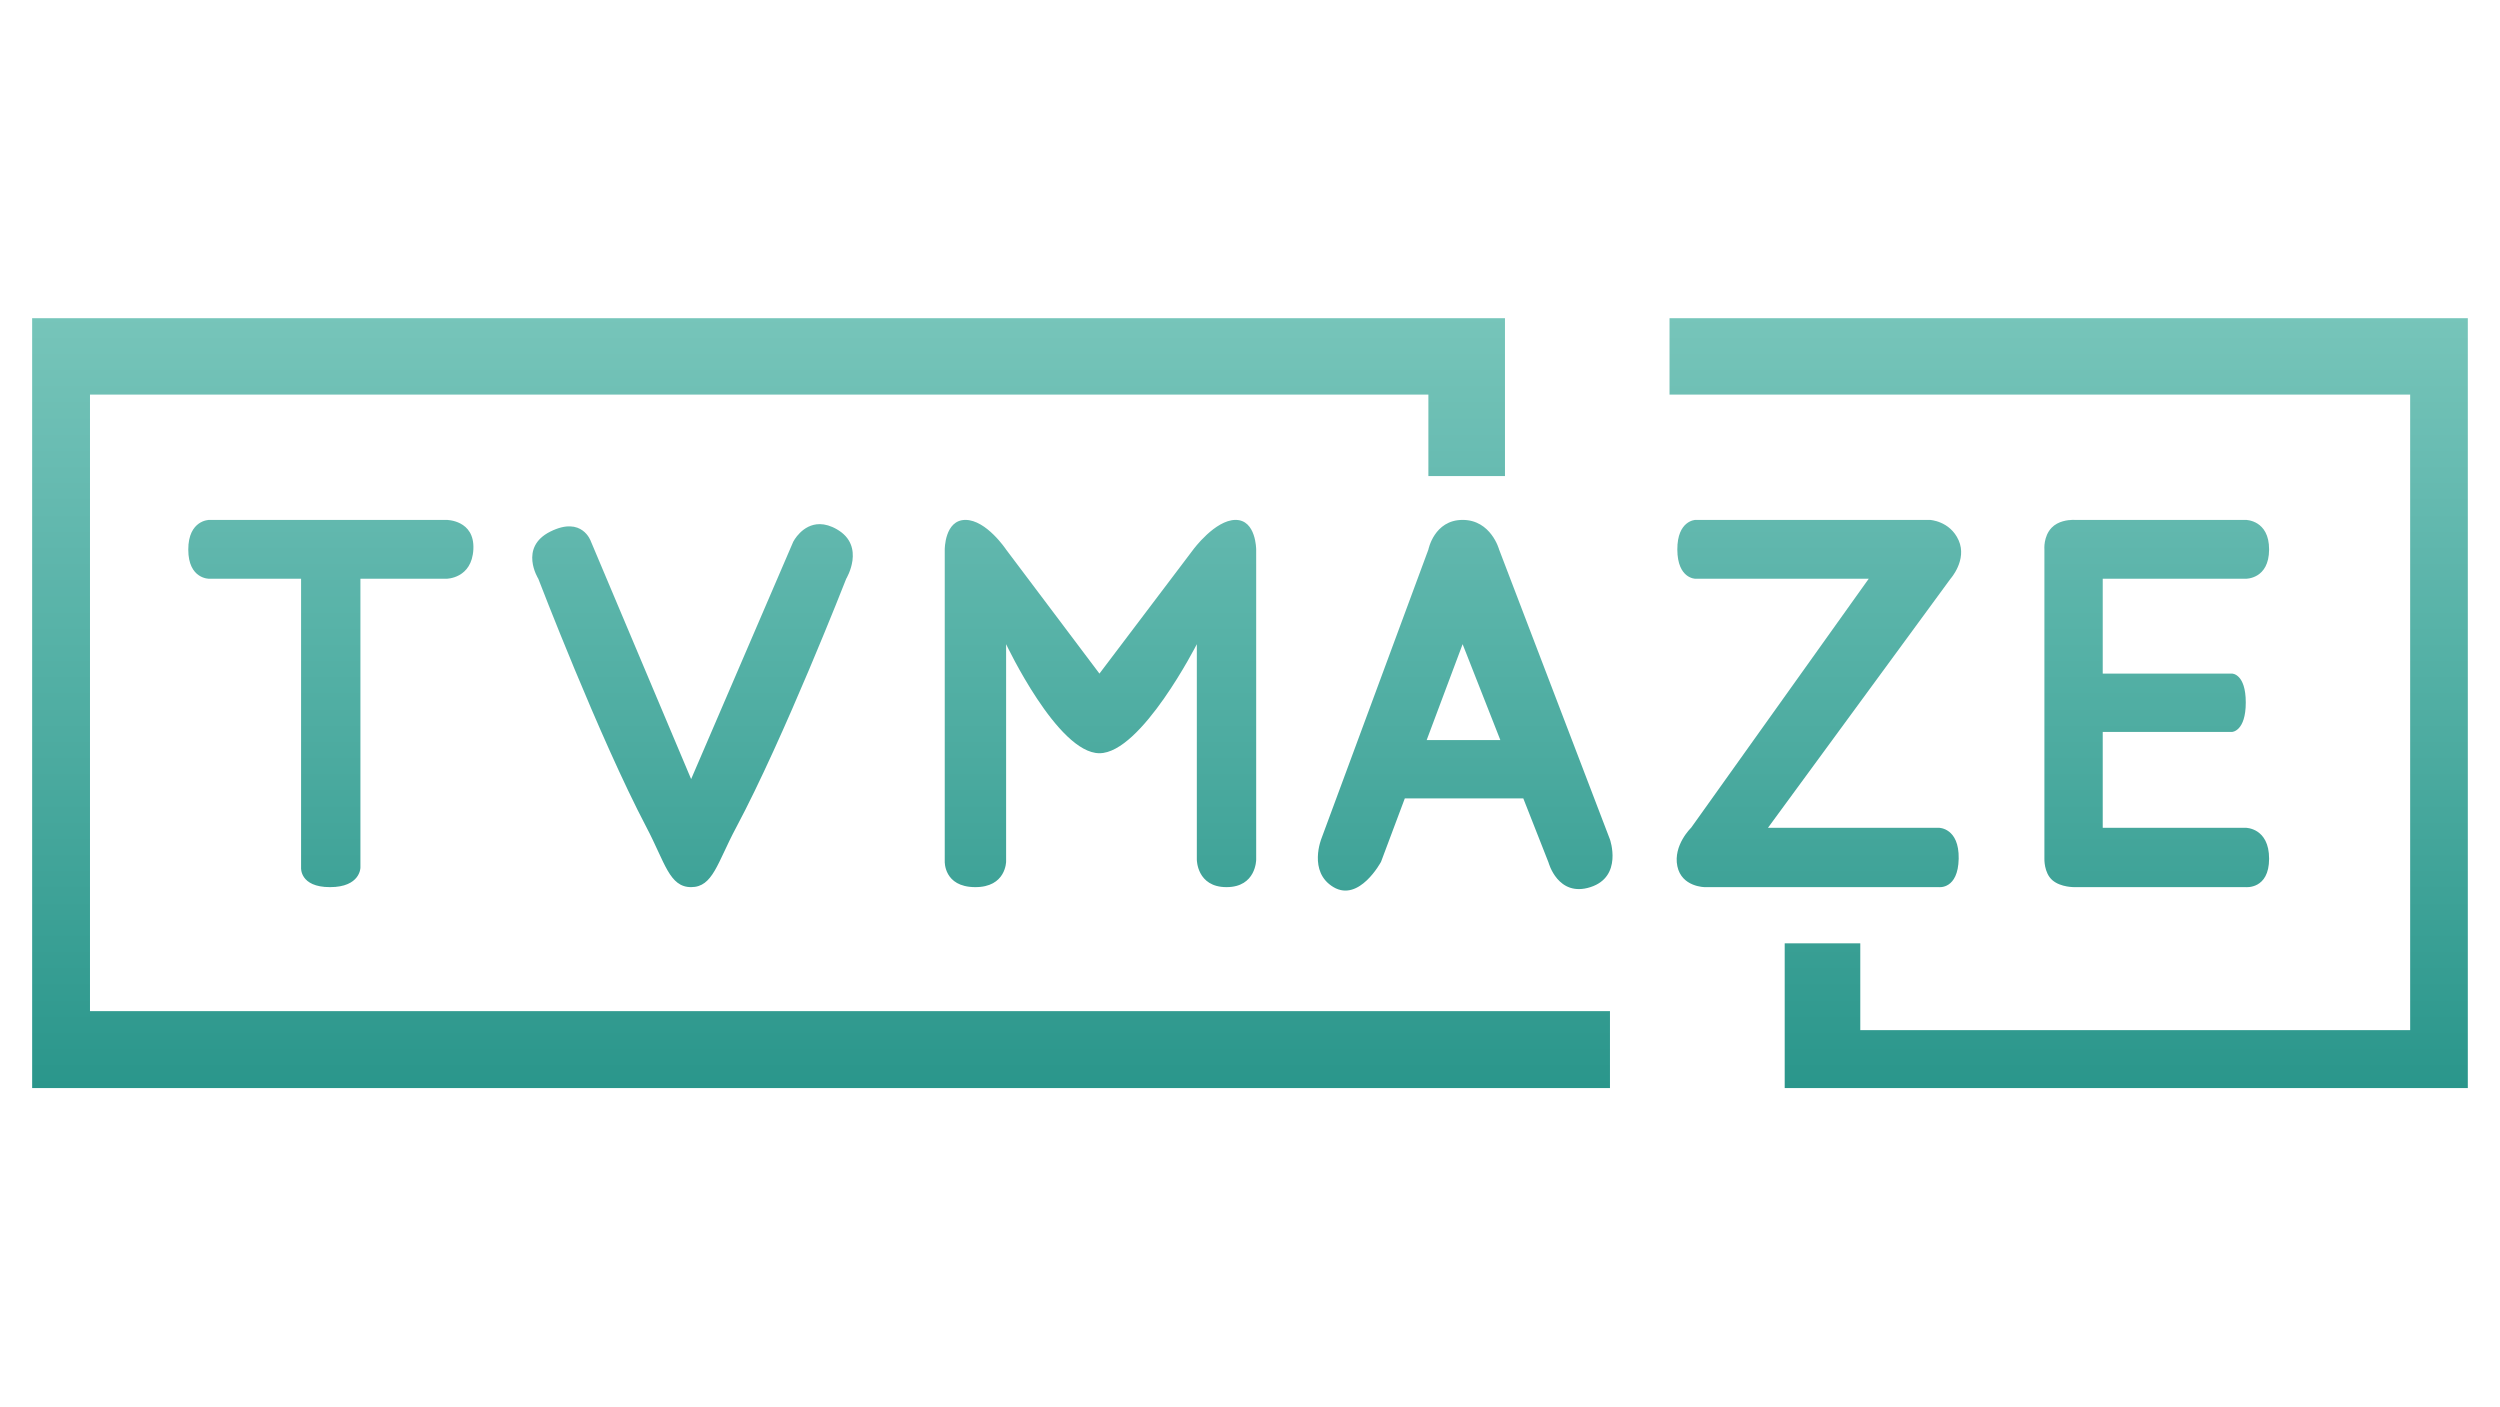
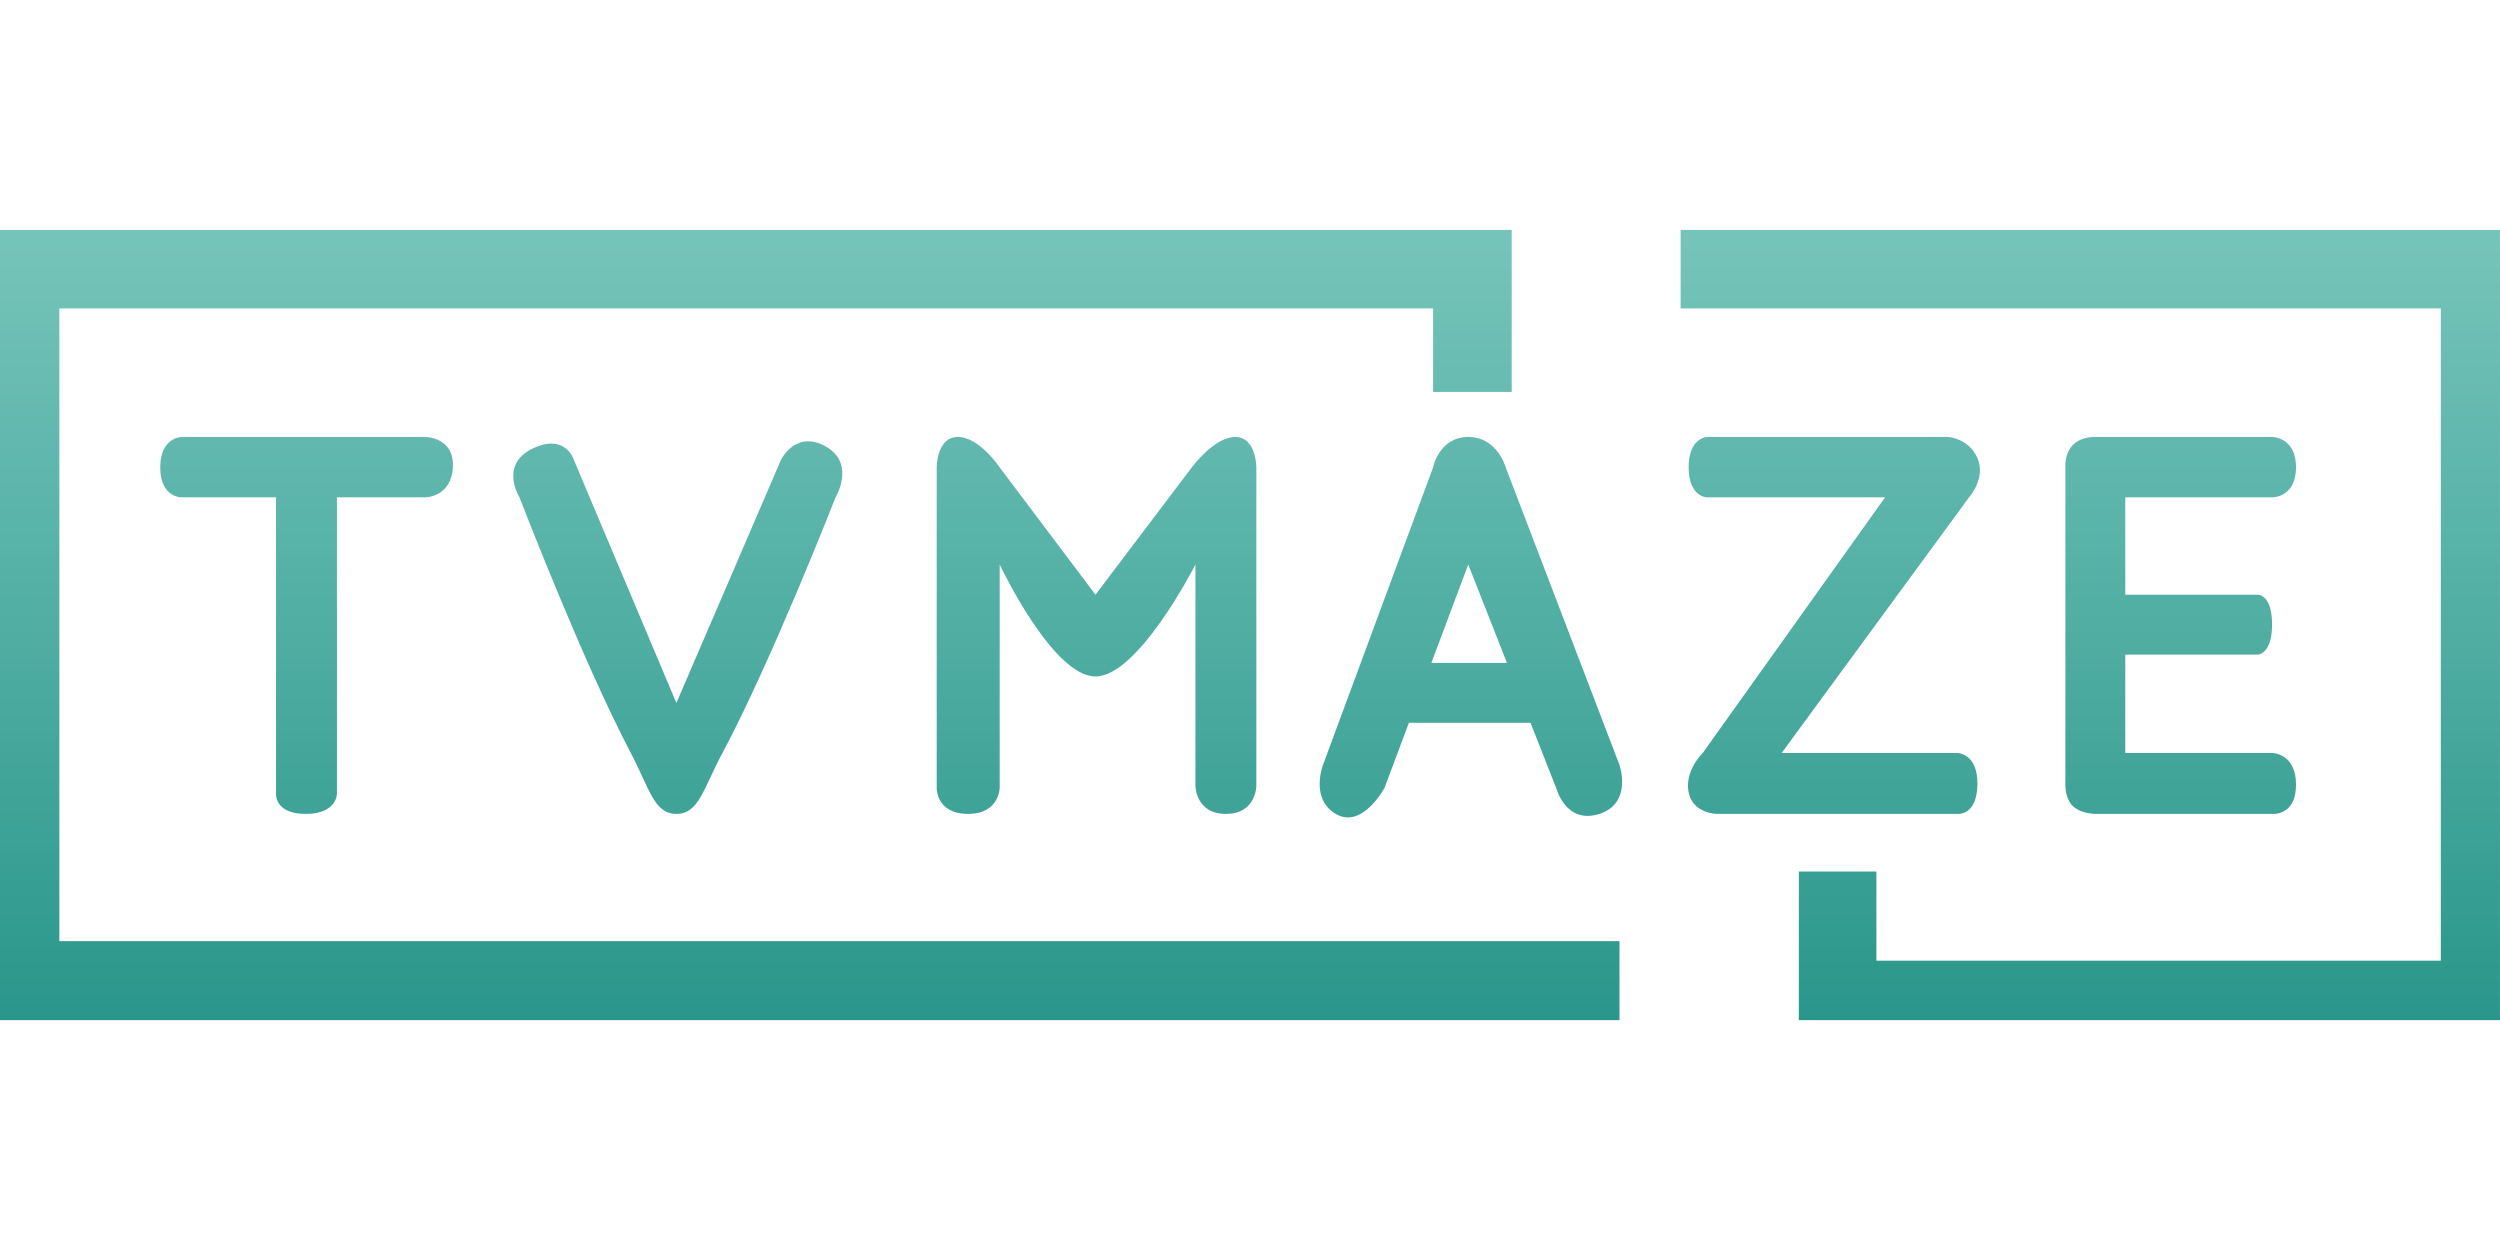
- <svg xmlns="http://www.w3.org/2000/svg" xmlns:xlink="http://www.w3.org/1999/xlink" width="1920" height="1080" viewBox="0 0 508 285.75" version="1.1" id="svg6">
+ <svg xmlns="http://www.w3.org/2000/svg" xmlns:xlink="http://www.w3.org/1999/xlink" width="200" height="100" viewBox="0 0 52.917 26.458" version="1.1" id="svg6">
  <defs id="defs4">
    <linearGradient id="a">
      <stop style="stop-color:#74c4b9;stop-opacity:1" offset="0" id="stop1" />
      <stop style="stop-color:#269489;stop-opacity:1" offset="1" id="stop2" />
    </linearGradient>
    <linearGradient id="b">
      <stop style="stop-color:#4b4b4b;stop-opacity:1" offset="0" id="stop3" />
      <stop style="stop-color:#3f3f3f;stop-opacity:1" offset="1" id="stop4" />
    </linearGradient>
    <linearGradient xlink:href="#a" id="d" x1="663.711" y1="81.324" x2="663.711" y2="186.943" gradientUnits="userSpaceOnUse" />
    <linearGradient xlink:href="#a" id="e" gradientUnits="userSpaceOnUse" x1="663.711" y1="81.324" x2="663.711" y2="186.943" />
    <linearGradient xlink:href="#a" id="f" x1="1061.783" y1="348.027" x2="1061.783" y2="730.362" gradientUnits="userSpaceOnUse" />
-     <radialGradient xlink:href="#b" id="c" cx="125.255" cy="16.735" fx="125.255" fy="16.735" r="254" gradientTransform="matrix(0 1.06475 -1.74952 0 154.532 -61.444)" gradientUnits="userSpaceOnUse" />
+     <radialGradient xlink:href="#b" id="c" cx="125.255" cy="16.735" fx="125.255" fy="16.735" r="254" gradientTransform="matrix(0,1.06475,-1.74952,0,154.532,-61.444)" gradientUnits="userSpaceOnUse" />
    <style id="style4" />
  </defs>
-   <g style="fill:url(#d);fill-opacity:1" id="g6" transform="matrix(1.558847,0,0,1.558847,-141.9455,-79.84426)">
+   <g style="fill:url(#d);fill-opacity:1" id="g6" transform="matrix(0.1666688,0,0,0.1666688,-15.875,-10.58331)">
    <g style="fill:url(#e)" id="g5">
      <path style="opacity:0.98;fill:url(#f);fill-opacity:1;stroke-width:0" d="m 360,350.35 v 379.3 h 777.356 V 691.74 H 388.494 V 388.012 h 659.397 v 40.11 h 37.736 V 350.35 Z m 806.701,0 v 37.662 h 364.894 V 701.11 H 1260.68 v -42.767 h -37.235 v 71.306 H 1560 v -379.3 z m 198.496,99.37 c -2.218,0.055 -7.05,0.57 -10.199,3.823 -4.2,4.336 -3.605,10.812 -3.605,10.812 v 152.288 c 0,0 -0.272,6.913 3.892,10.566 4.165,3.653 11.102,3.453 11.102,3.453 h 84.217 c 0,0 11.494,1.197 11.494,-14.02 0,-15.216 -11.494,-15.216 -11.494,-15.216 h -70.473 v -47.233 h 63.724 c 0,0 6.748,-0.25 6.748,-14.494 0,-14.244 -6.748,-14.244 -6.748,-14.244 h -63.724 v -46.73 h 70.472 c 0,0 11.433,0.25 11.495,-14.37 0.06,-14.619 -11.494,-14.619 -11.494,-14.619 h -84.217 c 0,0 -0.45,-0.033 -1.19,-0.015 z m -917.943,0.016 c 0,0 -10.334,0 -10.334,14.62 0,14.619 10.334,14.369 10.334,14.369 h 45.24 V 621.07 c 0,0 -0.75,9.592 14.244,9.592 14.994,0 14.994,-9.592 14.994,-9.592 V 478.725 h 42.391 c 0,0 12.529,0 13.258,-14.51 0.729,-14.511 -13.258,-14.479 -13.258,-14.479 z m 372.572,0 c -10.305,0 -10.21,14.62 -10.21,14.62 V 618.02 c 0,0 -0.5,12.516 14.868,12.641 15.37,0.125 15.368,-12.64 15.368,-12.64 V 510.96 c 0,0 25.317,53.728 45.982,53.728 20.665,0 47.98,-53.728 47.98,-53.728 v 106.176 c 0,0 0,13.525 14.62,13.525 14.619,0 14.619,-13.525 14.619,-13.525 V 464.355 c 0,0 -10e-4,-14.619 -10.133,-14.619 -10.132,0 -20.873,14.62 -20.873,14.62 l -46.213,61.1 -45.982,-61.1 c 0,0 -9.72,-14.62 -20.026,-14.62 z m 244.936,0 c -14.032,0 -16.871,14.62 -16.871,14.62 l -52.631,142.21 c 0,0 -6.82,16.558 5.89,24.096 12.711,7.538 23.41,-12.47 23.41,-12.47 l 11.721,-31.26 h 58.373 l 12.434,31.6 c 0,0 4.585,17.295 20.64,12.13 16.056,-5.165 9.627,-23.476 9.627,-23.476 l -54.609,-142.83 c 0,0 -3.953,-14.62 -17.984,-14.62 z m 114.672,0 c 0,0 -8.944,0.25 -8.89,14.62 0.056,14.369 8.89,14.369 8.89,14.369 h 85.408 l -87.516,122.7 c 0,0 -8.898,8.556 -6.781,18.897 2.117,10.341 13.58,10.34 13.58,10.34 h 115.307 c 0,0 9.44,1.197 9.728,-14.02 0.287,-15.216 -9.728,-15.216 -9.728,-15.216 h -84.233 l 89.944,-122.701 c 0,0 8.273,-9.237 4.017,-18.887 -4.256,-9.65 -14.217,-10.102 -14.217,-10.102 z m -431.297,2.086 c -8.759,-0.105 -13.17,8.676 -13.17,8.676 L 684.666,577.436 635.271,460.3 c 0,0 -4.211,-12.647 -19.935,-4.832 -15.724,7.814 -5.967,23.256 -5.967,23.256 0,0 30.078,78.331 53.32,122.507 9.123,17.34 11.227,29.43 21.977,29.43 10.75,0 12.883,-11.964 22.092,-29.201 23.578,-44.134 54.316,-122.736 54.316,-122.736 0,0 9.76,-16.06 -4.56,-24.336 -3.133,-1.81 -5.925,-2.537 -8.377,-2.567 z m 316.625,59.139 18.584,47.232 h -36.291 z" transform="scale(0.26458)" id="path5" />
    </g>
  </g>
</svg>
